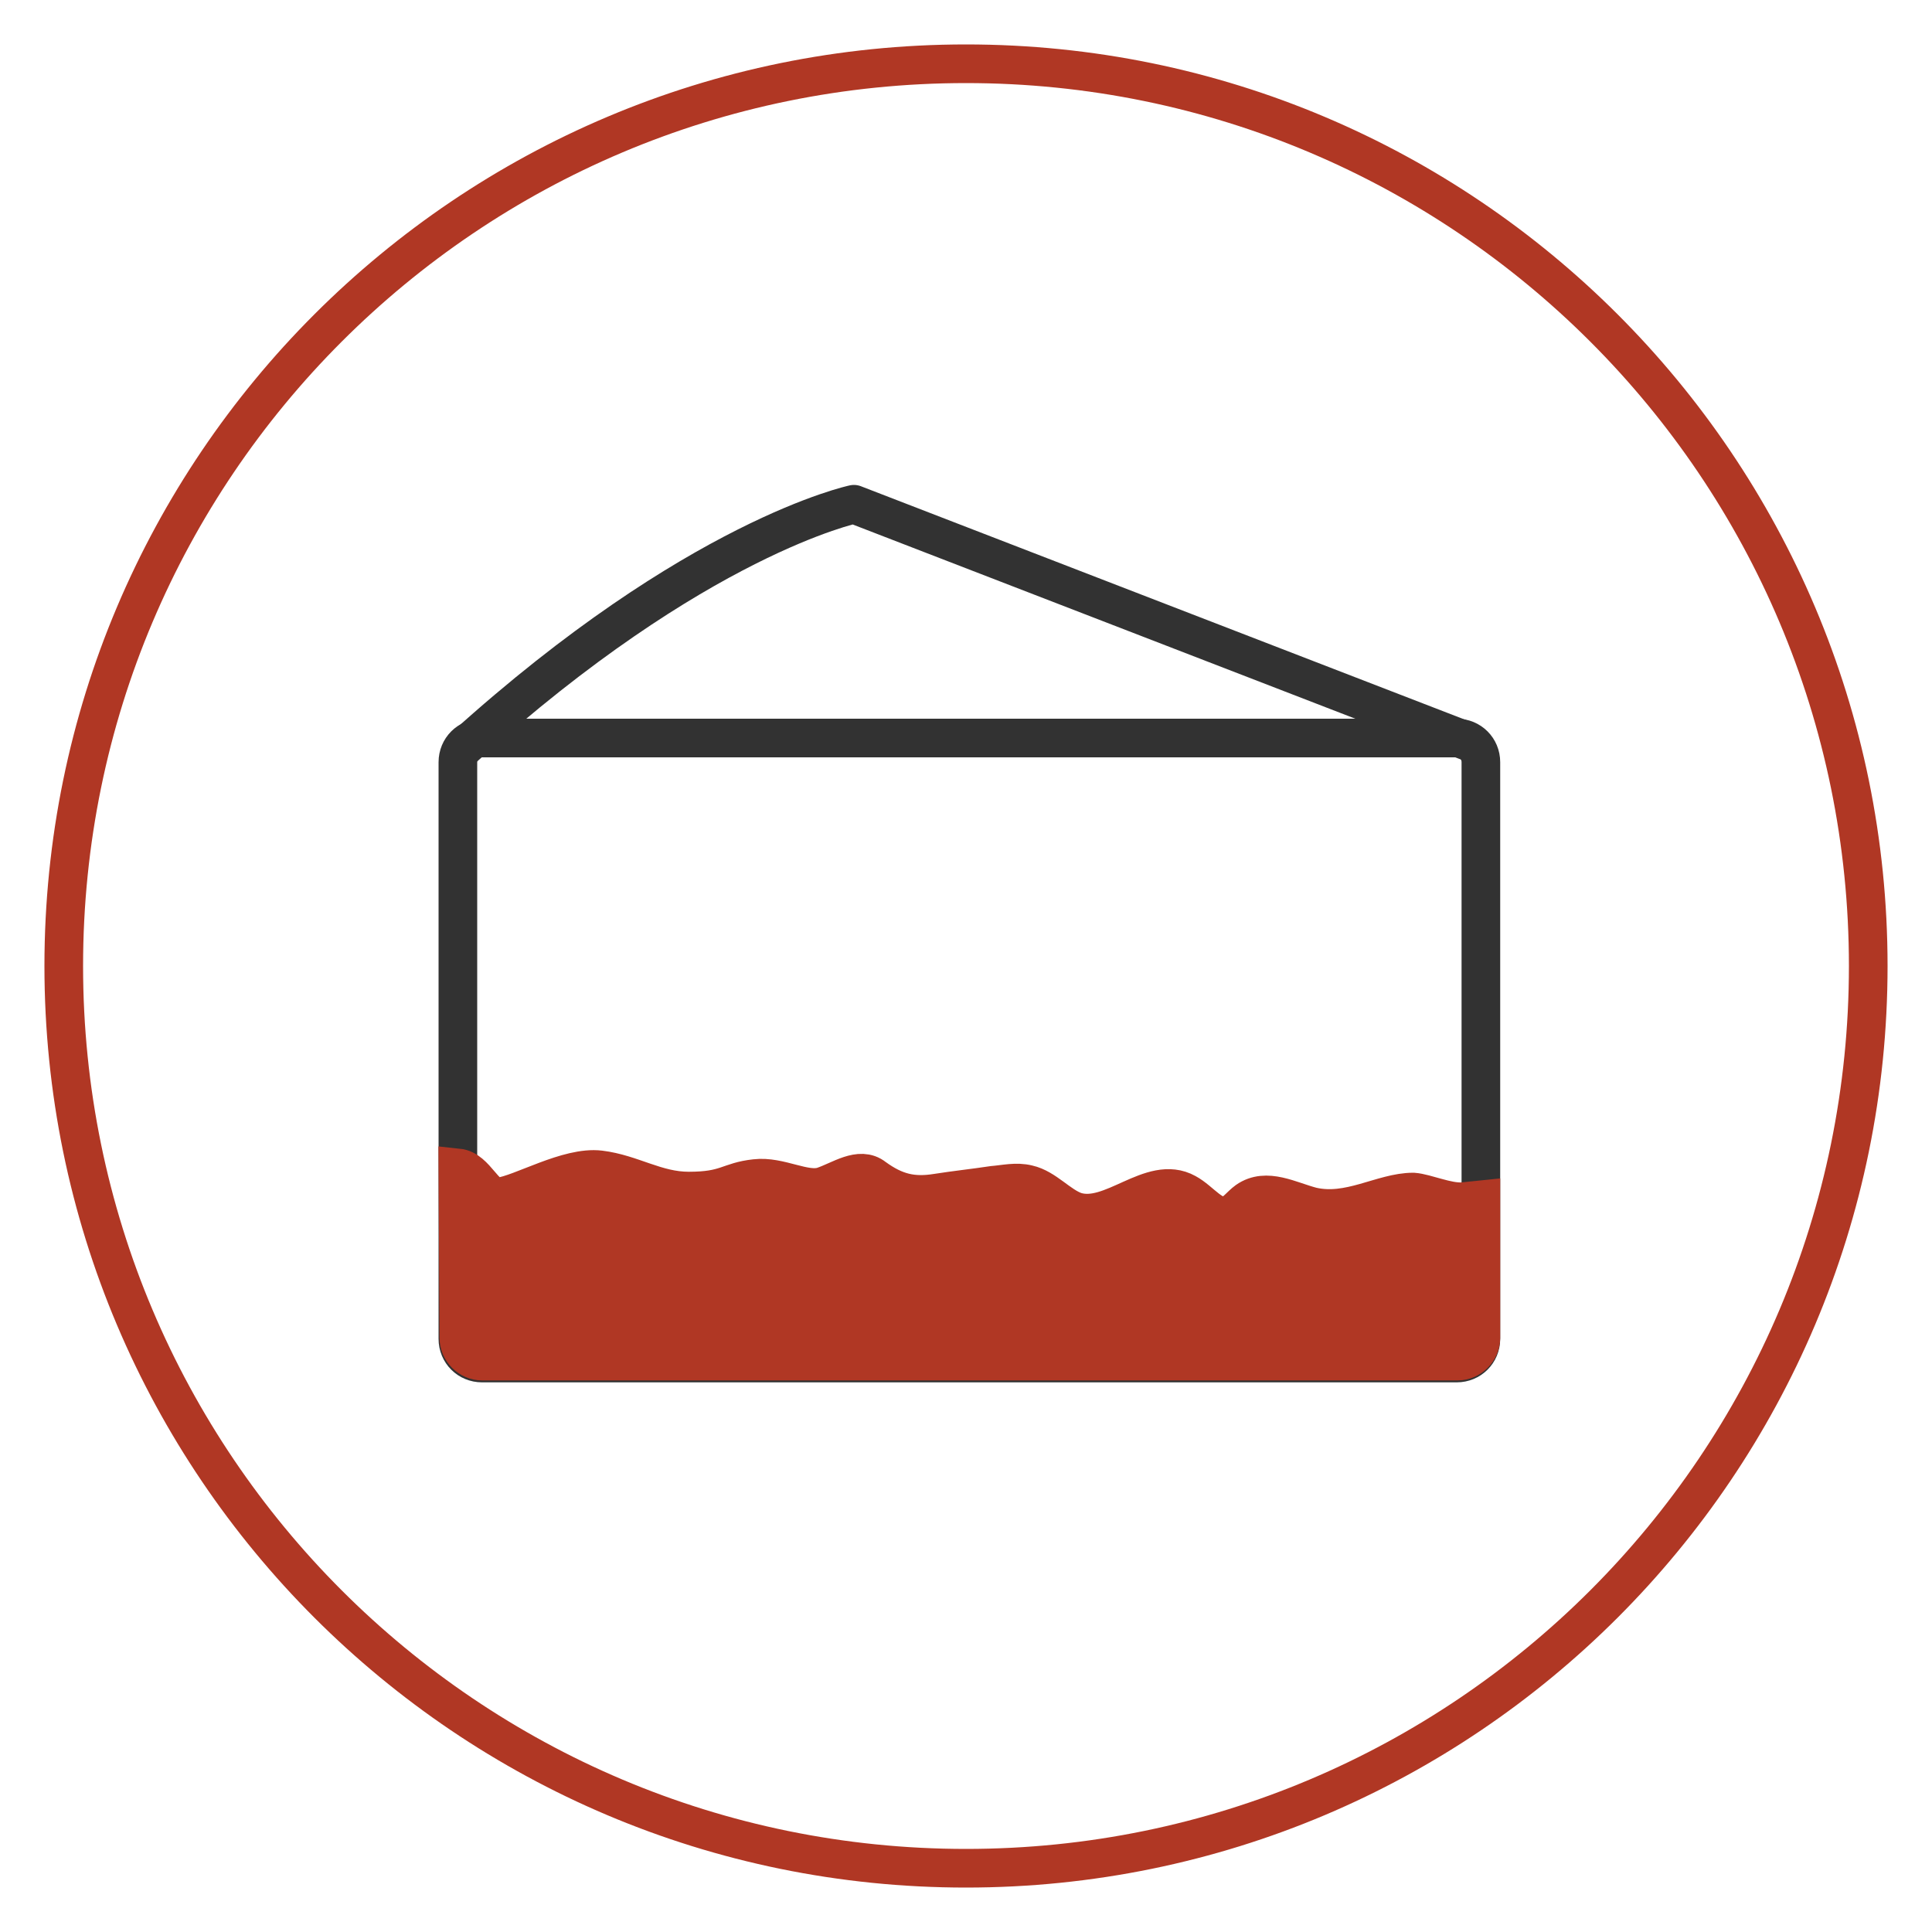
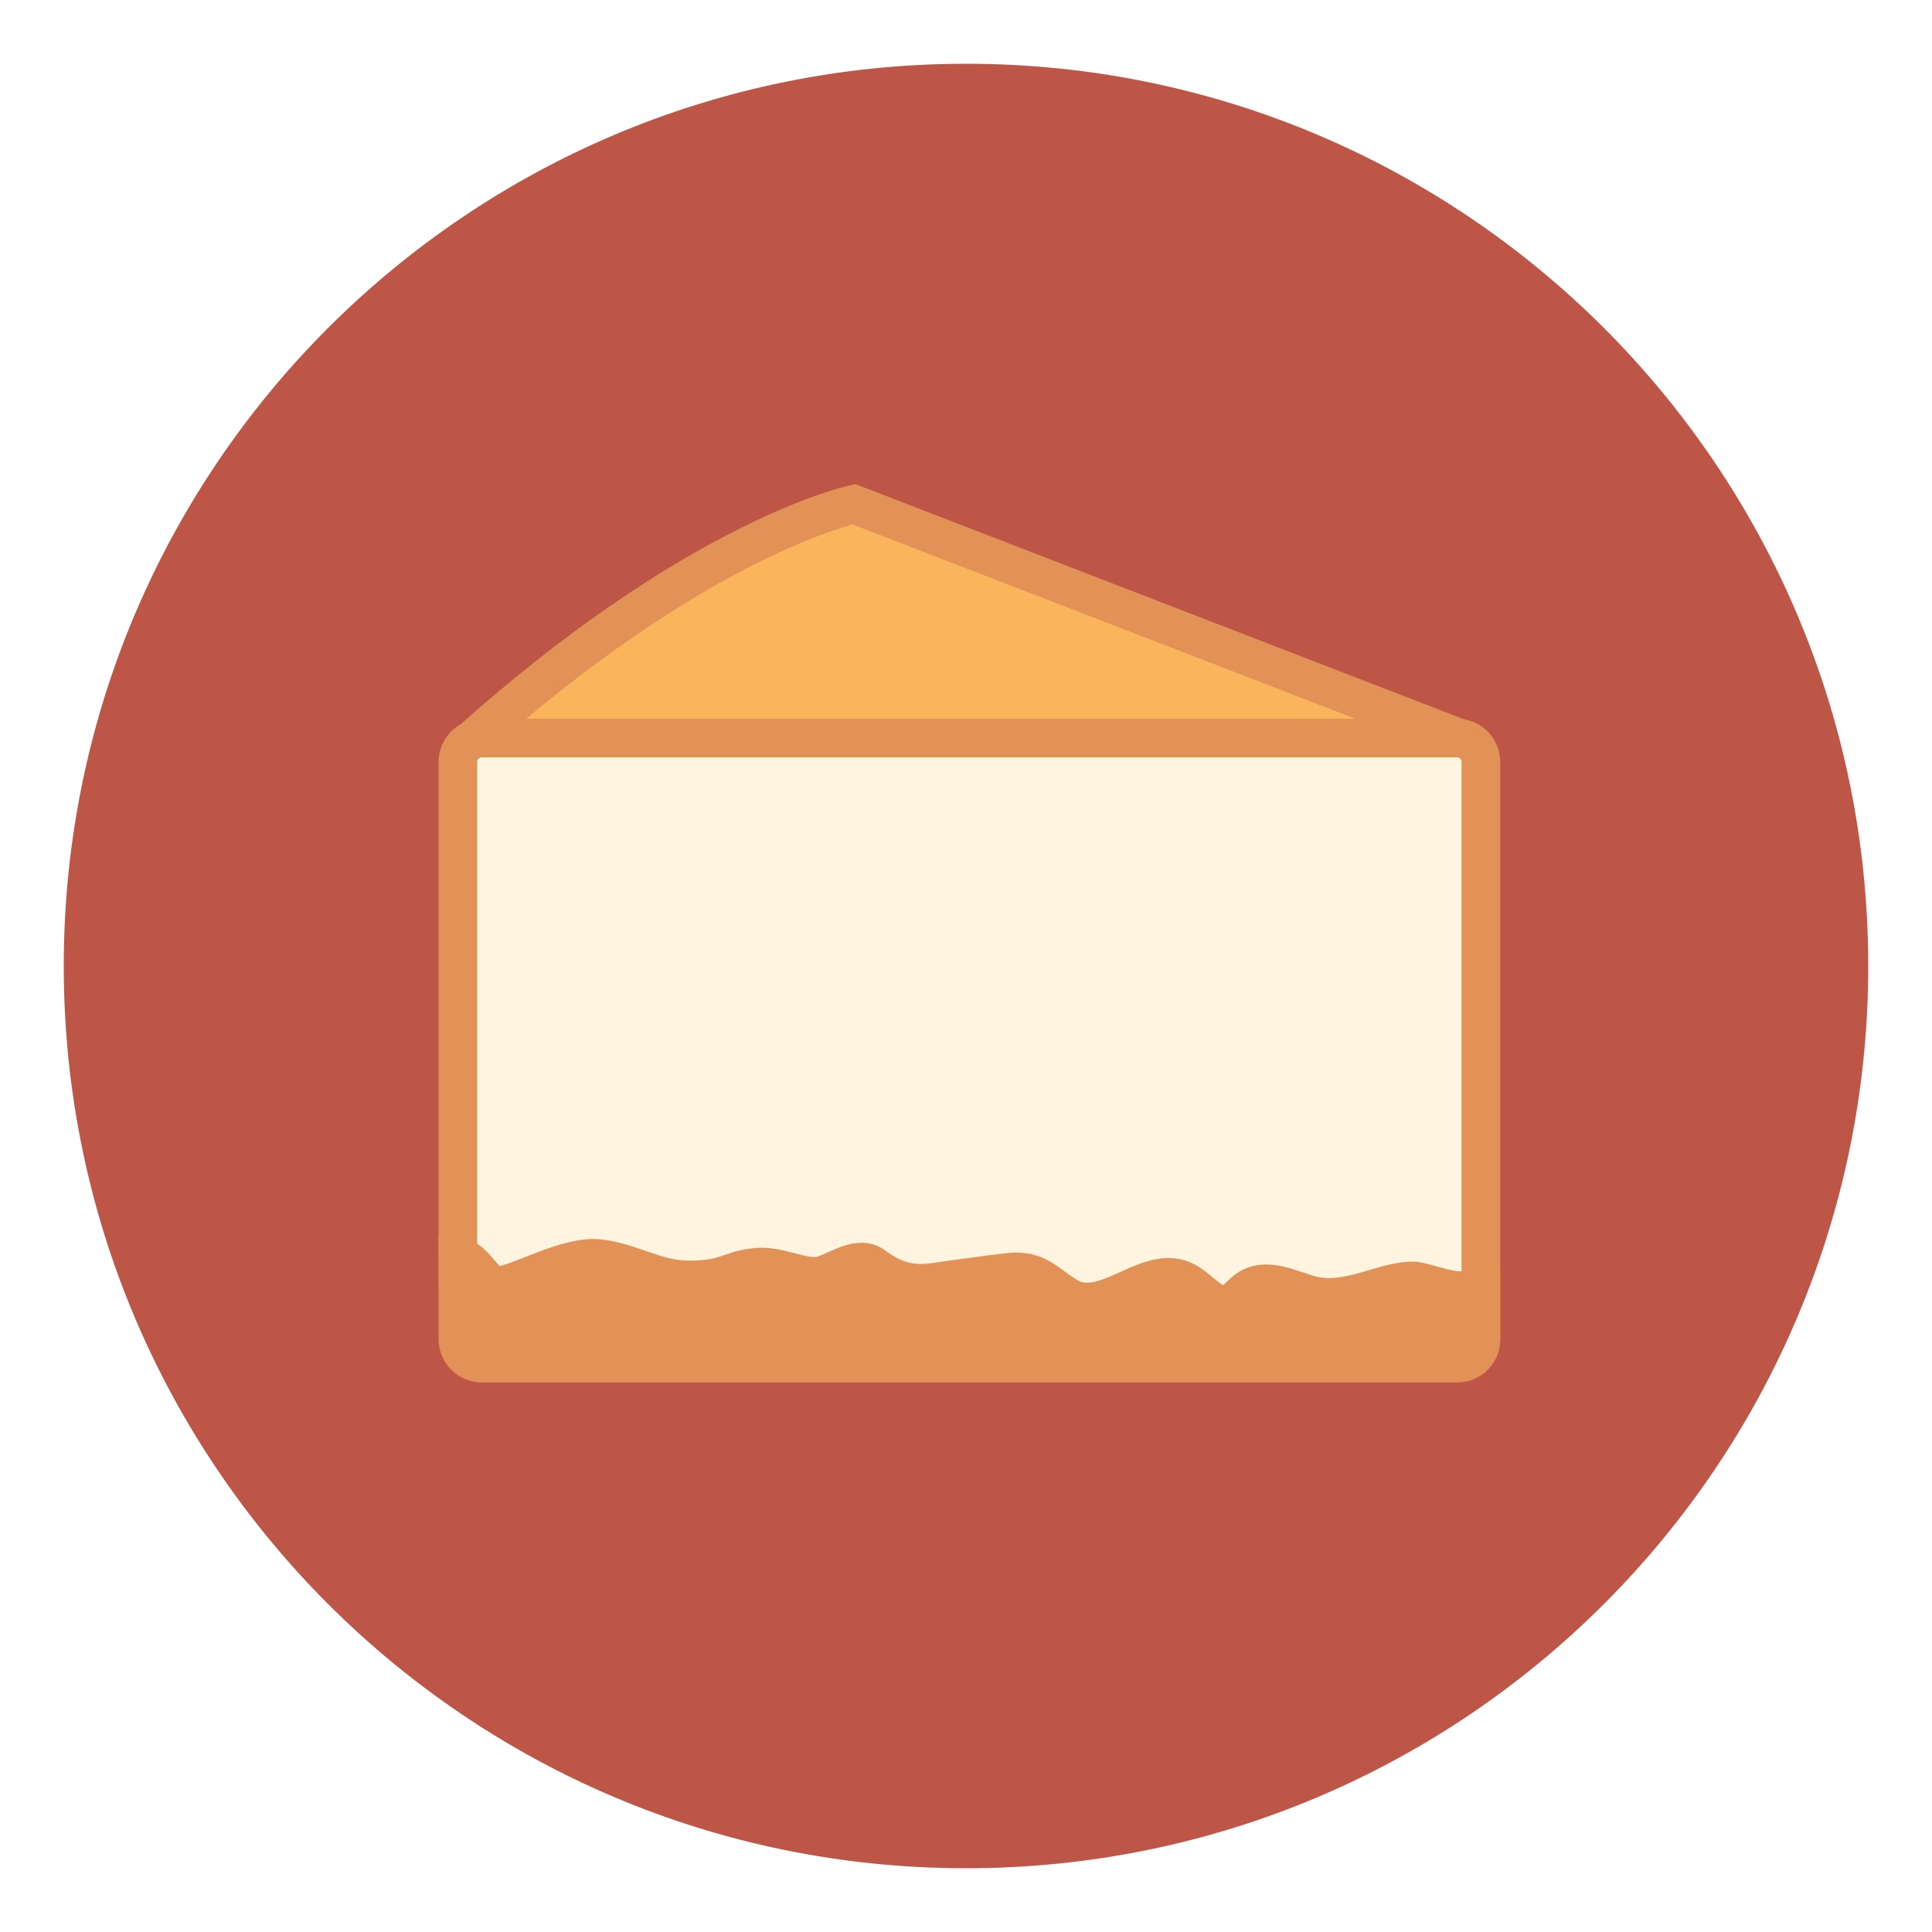
<svg xmlns="http://www.w3.org/2000/svg" version="1.1" id="Capa_1" x="0px" y="0px" viewBox="0 0 200 200" style="enable-background:new 0 0 200 200;" xml:space="preserve">
  <style type="text/css">
- 	.st0{fill:none;stroke:#B03724;stroke-width:4;stroke-miterlimit:10;}
- 	.st1{fill:none;stroke:#323232;stroke-width:4;stroke-linecap:round;stroke-linejoin:round;stroke-miterlimit:10;}
- 	.st2{fill:none;stroke:#323232;stroke-width:4;stroke-miterlimit:10;}
- 	.st3{fill:#B03724;stroke:#B03724;stroke-width:4;stroke-miterlimit:10;}
+ 	.st0{fill:#BE5648;}
+ 	.st1{fill:#F9B45C;stroke:#E29256;stroke-width:4;stroke-miterlimit:10;}
+ 	.st2{fill:#FFF4E0;stroke:#E29256;stroke-width:4;stroke-miterlimit:10;}
+ 	.st3{fill:#E29256;stroke:#E29256;stroke-width:4;stroke-miterlimit:10;}
</style>
  <circle class="st0" cx="100" cy="100" r="93.4" />
  <path class="st1" d="M151.8,76.7L88.4,52.2c0,0-16.3,3.4-40.3,25.1" />
  <path class="st2" d="M150.8,141.1H49.9c-1.4,0-2.5-1.1-2.5-2.5V78.9c0-1.4,1.1-2.5,2.5-2.5h100.9c1.4,0,2.5,1.1,2.5,2.5v59.7  C153.3,140,152.2,141.1,150.8,141.1z" />
-   <path class="st3" d="M47.4,120.9c1.9,0.2,2.7,3.2,4.3,3c2.3-0.3,7.1-3.2,10.4-2.8c3.3,0.4,5.8,2.2,9.2,2.2c4,0,4.1-1,6.9-1.3  c2.5-0.3,5.1,1.4,7,0.8c1.8-0.6,3.8-2.1,5.3-0.9c2.2,1.6,4,2,6.5,1.6c1.9-0.3,3.8-0.5,5.8-0.8c1.2-0.1,2.4-0.4,3.6-0.1  c1.8,0.4,3.2,2.2,4.9,2.8c3.8,1.2,7.9-3.9,11.5-1.9c1.5,0.8,2.8,2.8,4.3,2.3c0.8-0.2,1.3-1,2-1.5c2-1.4,4.4,0,6.7,0.6  c3.9,0.9,7.3-1.5,10.5-1.5c1.3,0.1,3.5,1.1,5.1,1c0.9-0.1,0.9-0.1,1.9-0.2v14.3c0,1.3-1.1,2.4-2.4,2.4h-101c-1.3,0-2.4-1.1-2.4-2.4  L47.4,120.9z" />
+   <path class="st3" d="M47.4,130.1c1.9,0.2,2.7,3.2,4.3,3c2.3-0.3,7.1-3.2,10.4-2.8c3.3,0.4,5.8,2.2,9.2,2.2c4,0,4.1-1,6.9-1.3  c2.5-0.3,5.1,1.4,7,0.8c1.8-0.6,3.8-2.1,5.3-0.9c2.2,1.6,4,2,6.5,1.6c1.9-0.3,3.8-0.5,5.8-0.8c1.2-0.1,2.4-0.4,3.6-0.1  c1.8,0.4,3.2,2.2,4.9,2.8c3.8,1.2,7.9-3.9,11.5-1.9c1.5,0.8,2.8,2.8,4.3,2.3c0.8-0.2,1.3-1,2-1.5c2-1.4,4.4,0,6.7,0.6  c3.9,0.9,7.3-1.5,10.5-1.5c1.3,0.1,3.5,1.1,5.1,1c0.9-0.1,0.9-0.1,1.9-0.2v5.3c0,1.3-1.1,2.4-2.4,2.4h-101c-1.3,0-2.4-1.1-2.4-2.4  L47.4,130.1z" />
</svg>
